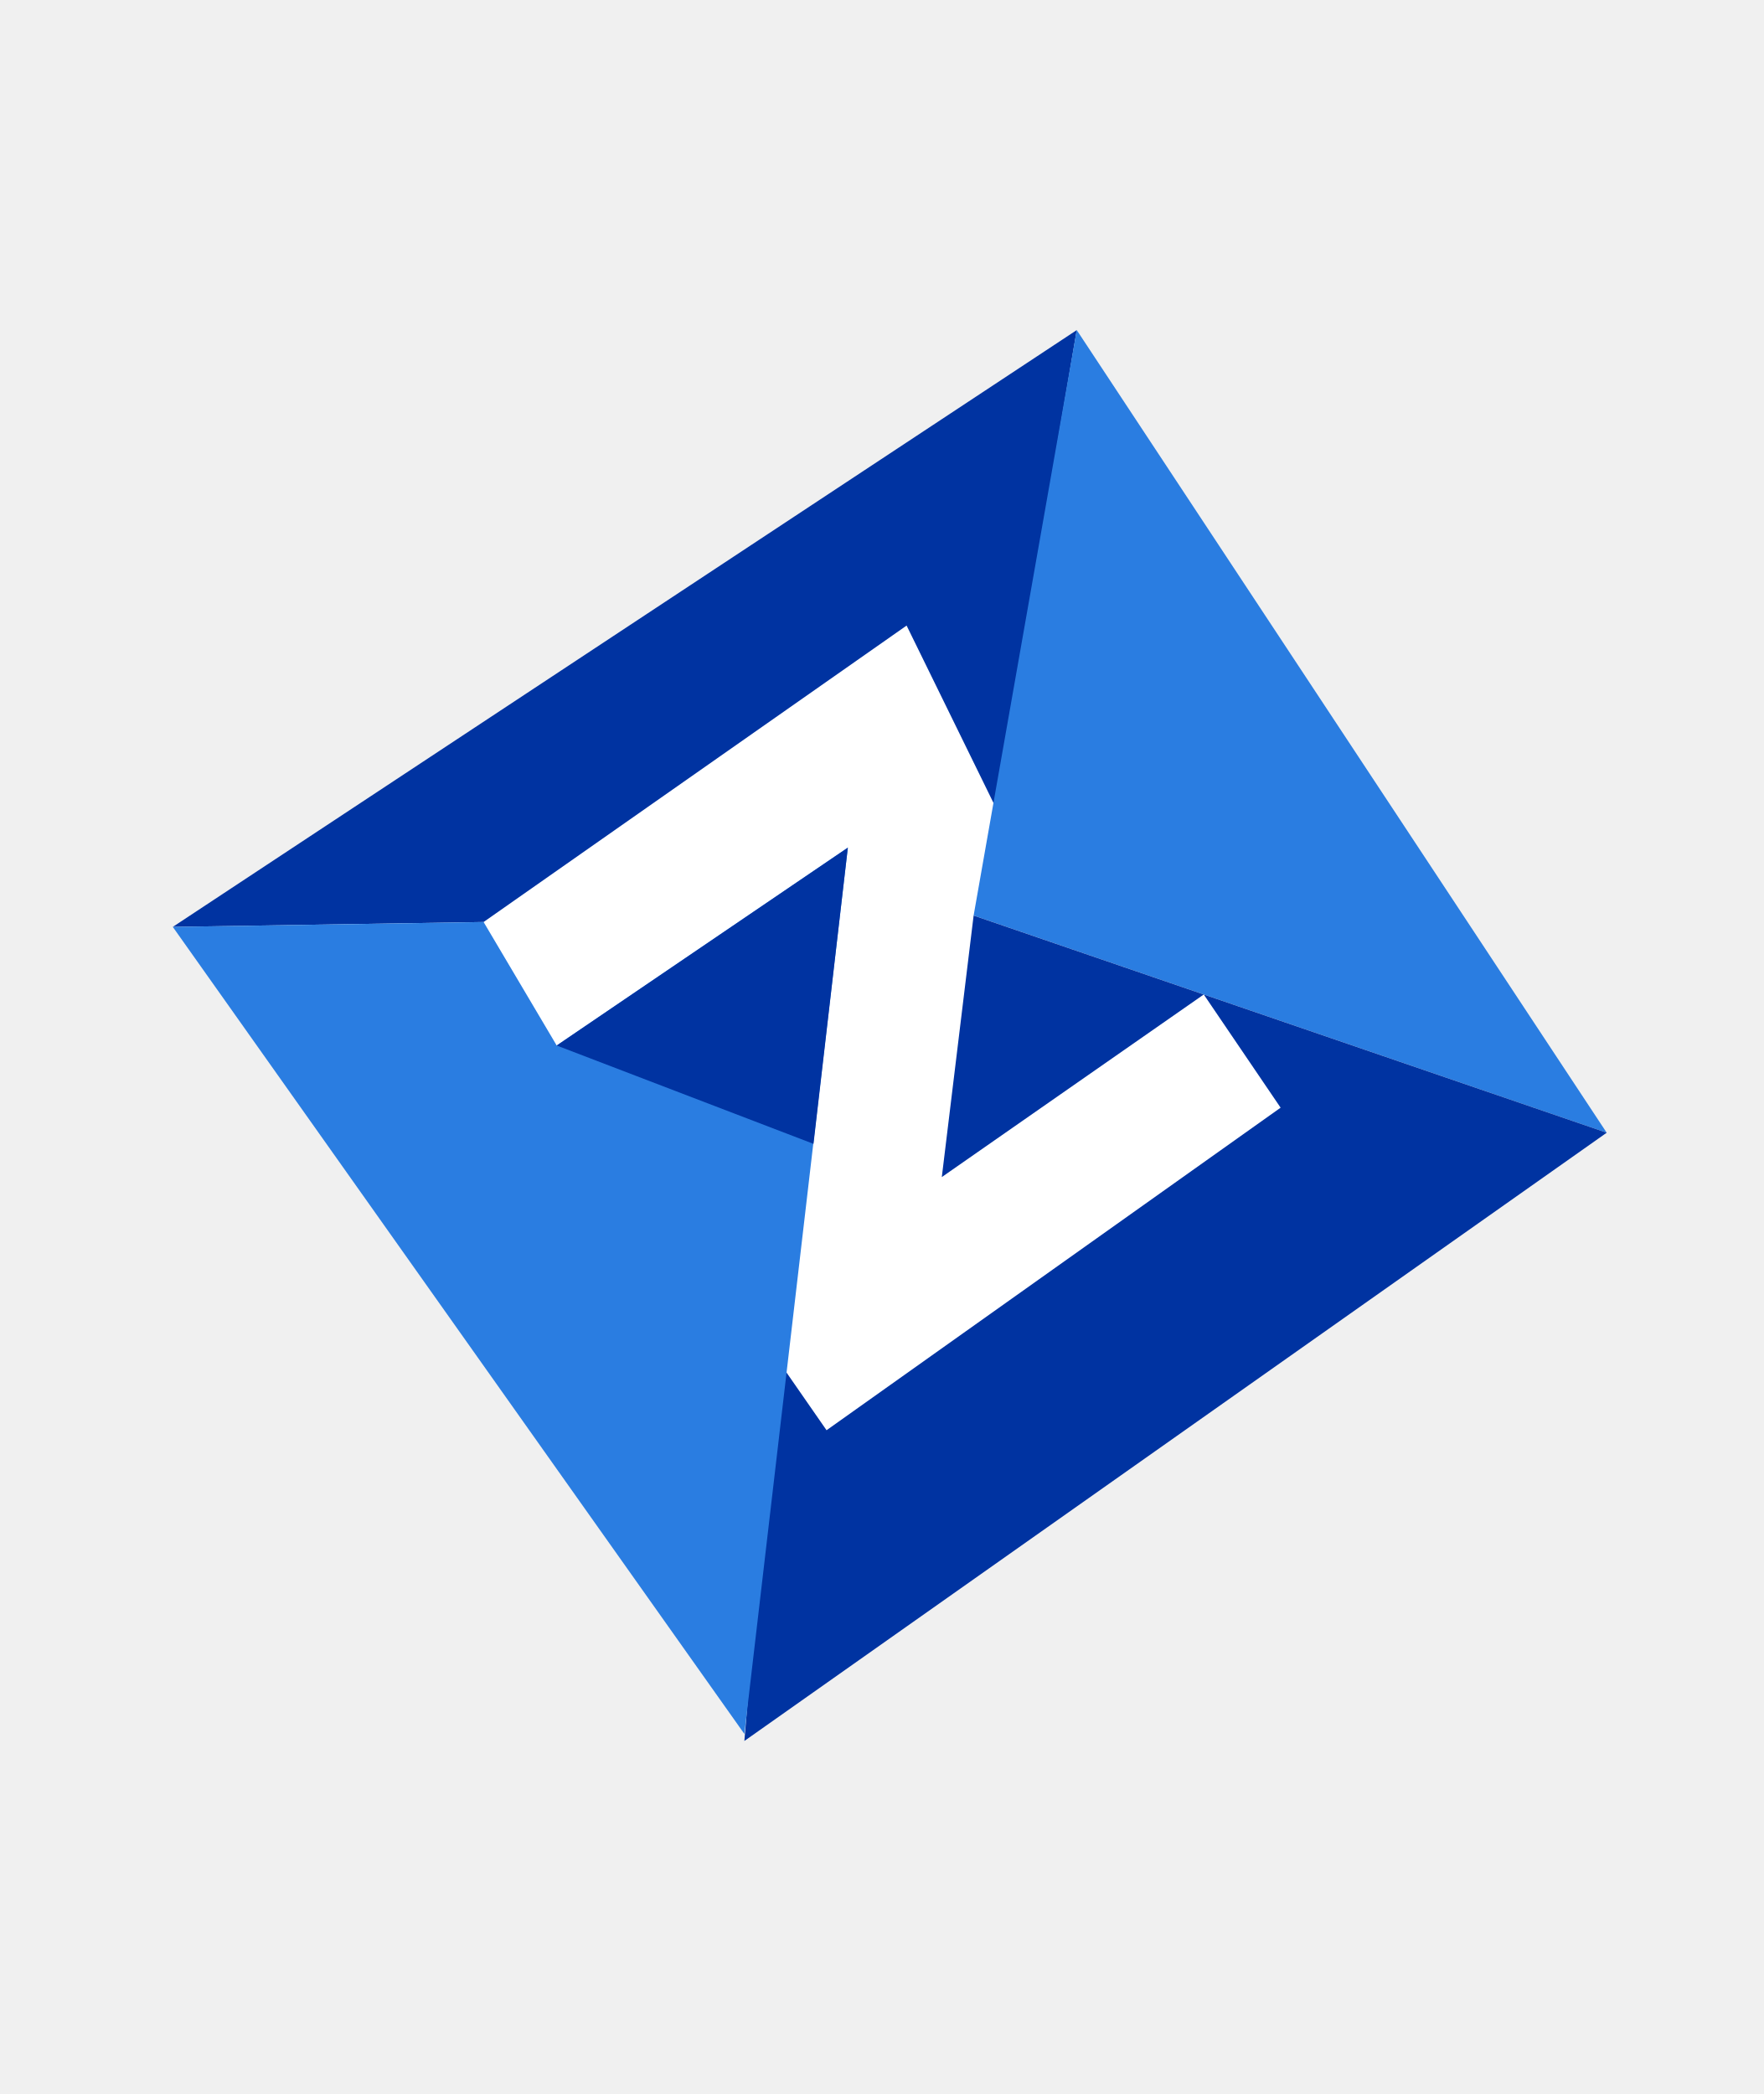
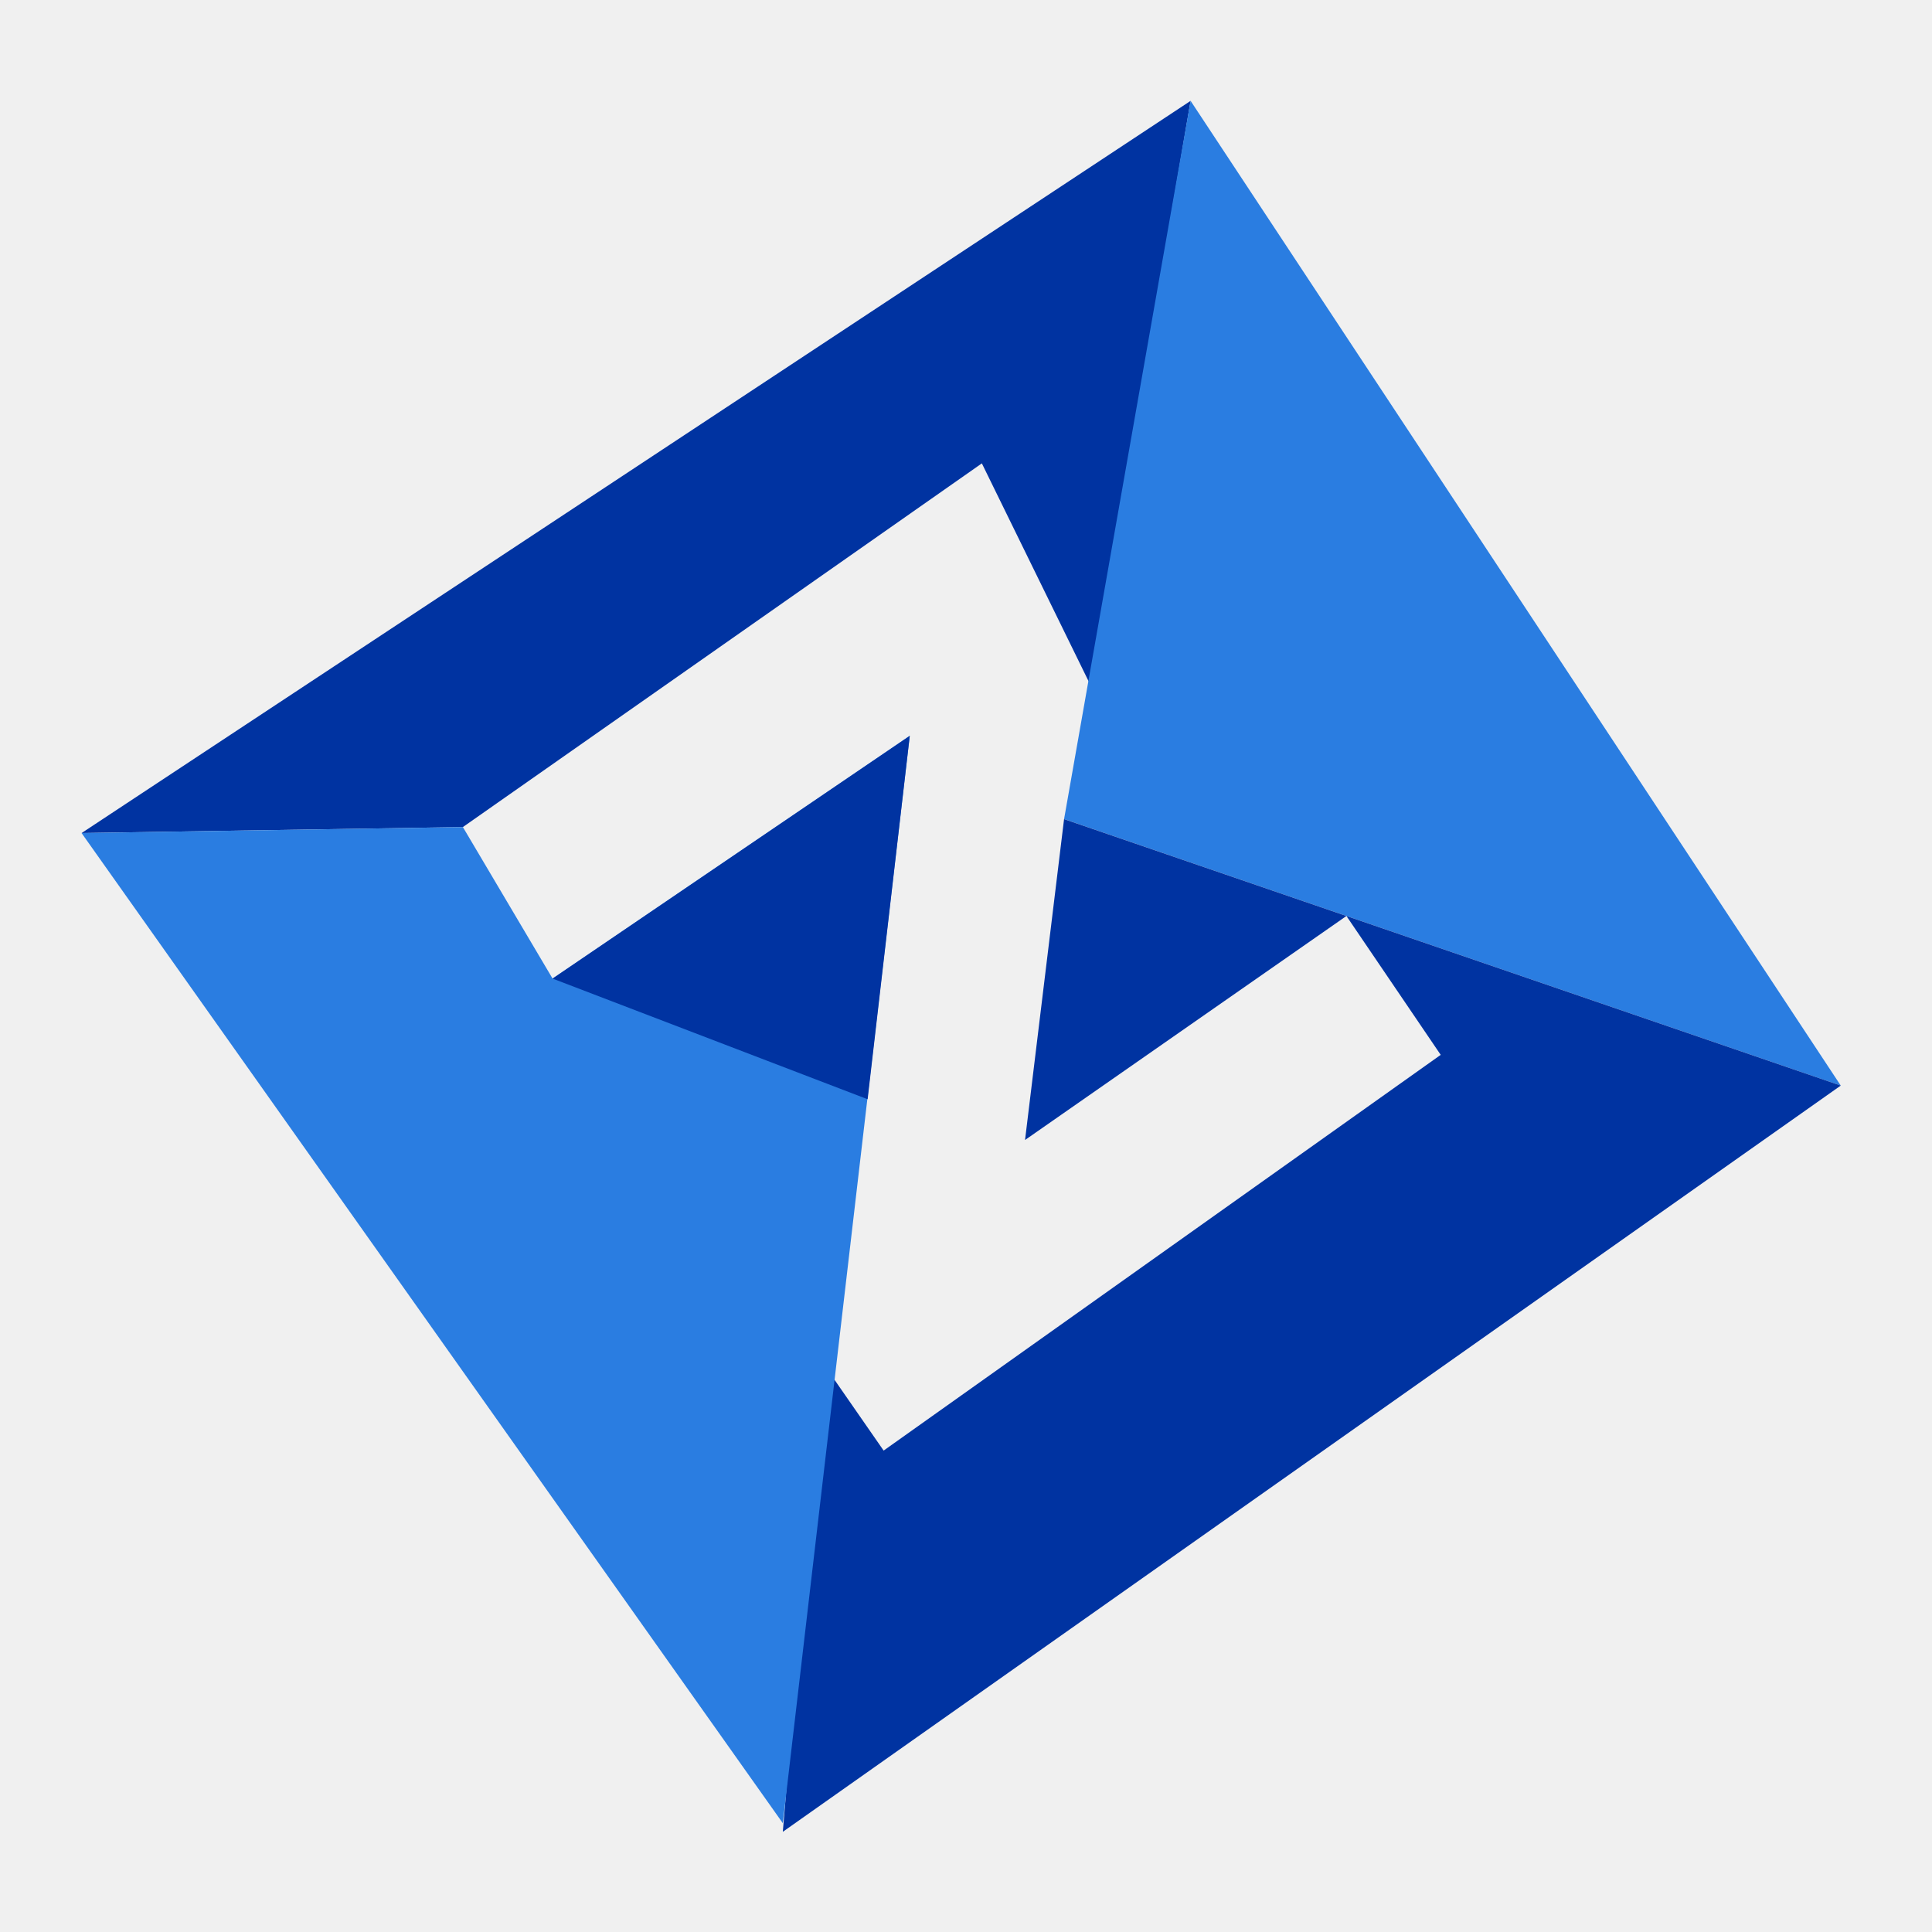
- <svg xmlns="http://www.w3.org/2000/svg" id="Layer_1" data-name="Layer 1" viewBox="0 0 298 353.86">
+ <svg xmlns="http://www.w3.org/2000/svg" id="Layer_1" data-name="Layer 1" viewBox="0 0 360 360">
  <defs>
-     <style>
-       .cls-1 {
-         fill: #fff;
-       }
- 
-       .cls-2 {
-         fill: #2a7de1;
-       }
- 
-       .cls-3 {
-         fill: #0033a1;
-       }
-     </style>
+     <style>.cls-1{fill:#0033a1;}.cls-2{fill:#2a7de1;}</style>
  </defs>
-   <polygon class="cls-1" points="177.436 81.429 252.085 184.753 127.906 274.872 51 154.716 177.436 81.429" />
-   <polygon class="cls-3" points="168.197 136.32 181.956 55.782 29.202 156.633 81.719 155.81 153.203 105.713 168.197 136.32" />
-   <polygon class="cls-2" points="271.51 191.418 164.529 154.712 181.954 55.777 271.51 191.418" />
-   <polyline class="cls-3" points="131.223 229.511 139.675 241.691 216.405 187.184 203.42 168.057 159.152 198.91 164.527 154.716 271.508 191.416 125.787 294.202" />
-   <polygon class="cls-2" points="29.2 156.634 81.723 155.811 94.075 176.677 143.275 143.238 125.788 293.012 29.2 156.634" />
-   <polygon class="cls-3" points="94.075 176.677 137.471 193.298 143.275 143.239 94.075 176.677" />
+   <polygon class="cls-1" points="203.237 127.747 221.85 18.794 15.203 155.227 86.249 154.113 182.954 86.342 203.237 127.747" />
+   <polygon class="cls-2" points="343 202.285 198.275 152.628 221.849 18.788 343 202.285" />
+   <polyline class="cls-1" points="153.219 253.817 164.652 270.295 268.454 196.557 250.888 170.681 191.001 212.42 198.272 152.633 342.998 202.282 145.865 341.332" />
+   <polygon class="cls-2" points="15.2 155.228 86.254 154.115 102.964 182.342 169.522 137.106 145.865 339.723 15.2 155.228" />
+   <polygon class="cls-1" points="102.964 182.343 161.67 204.828 169.522 137.106 102.964 182.343" />
</svg>
